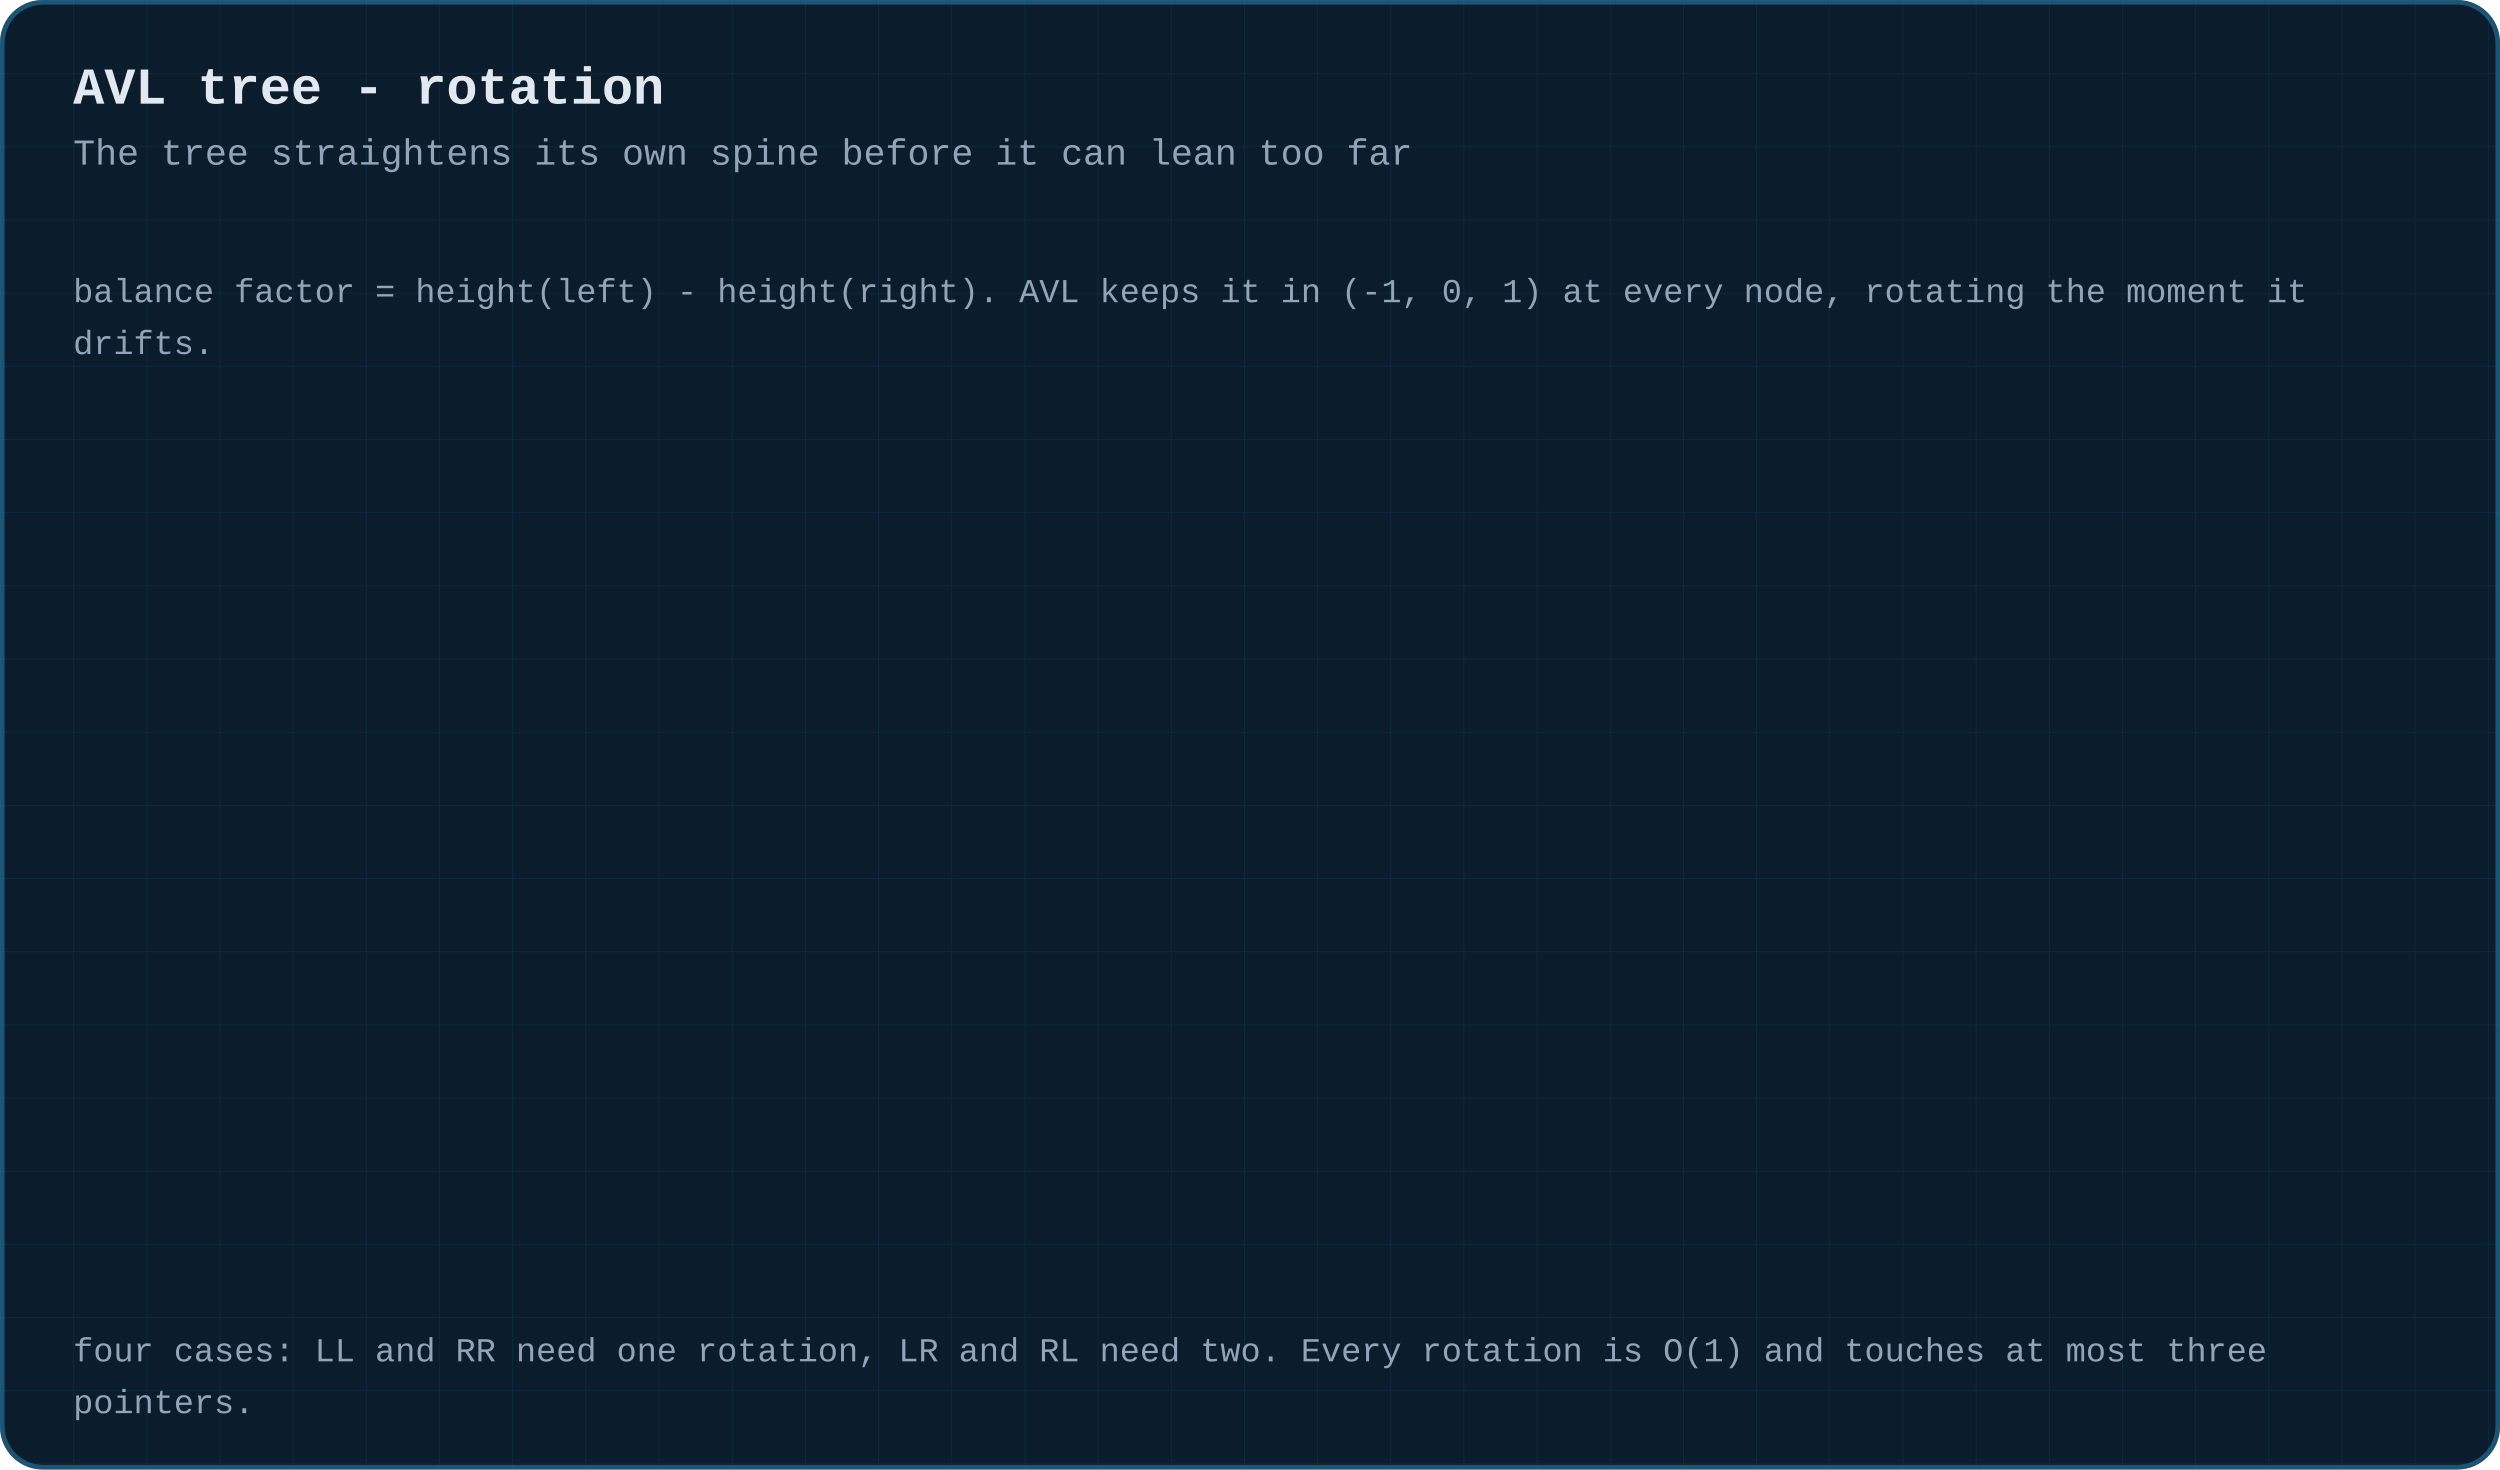
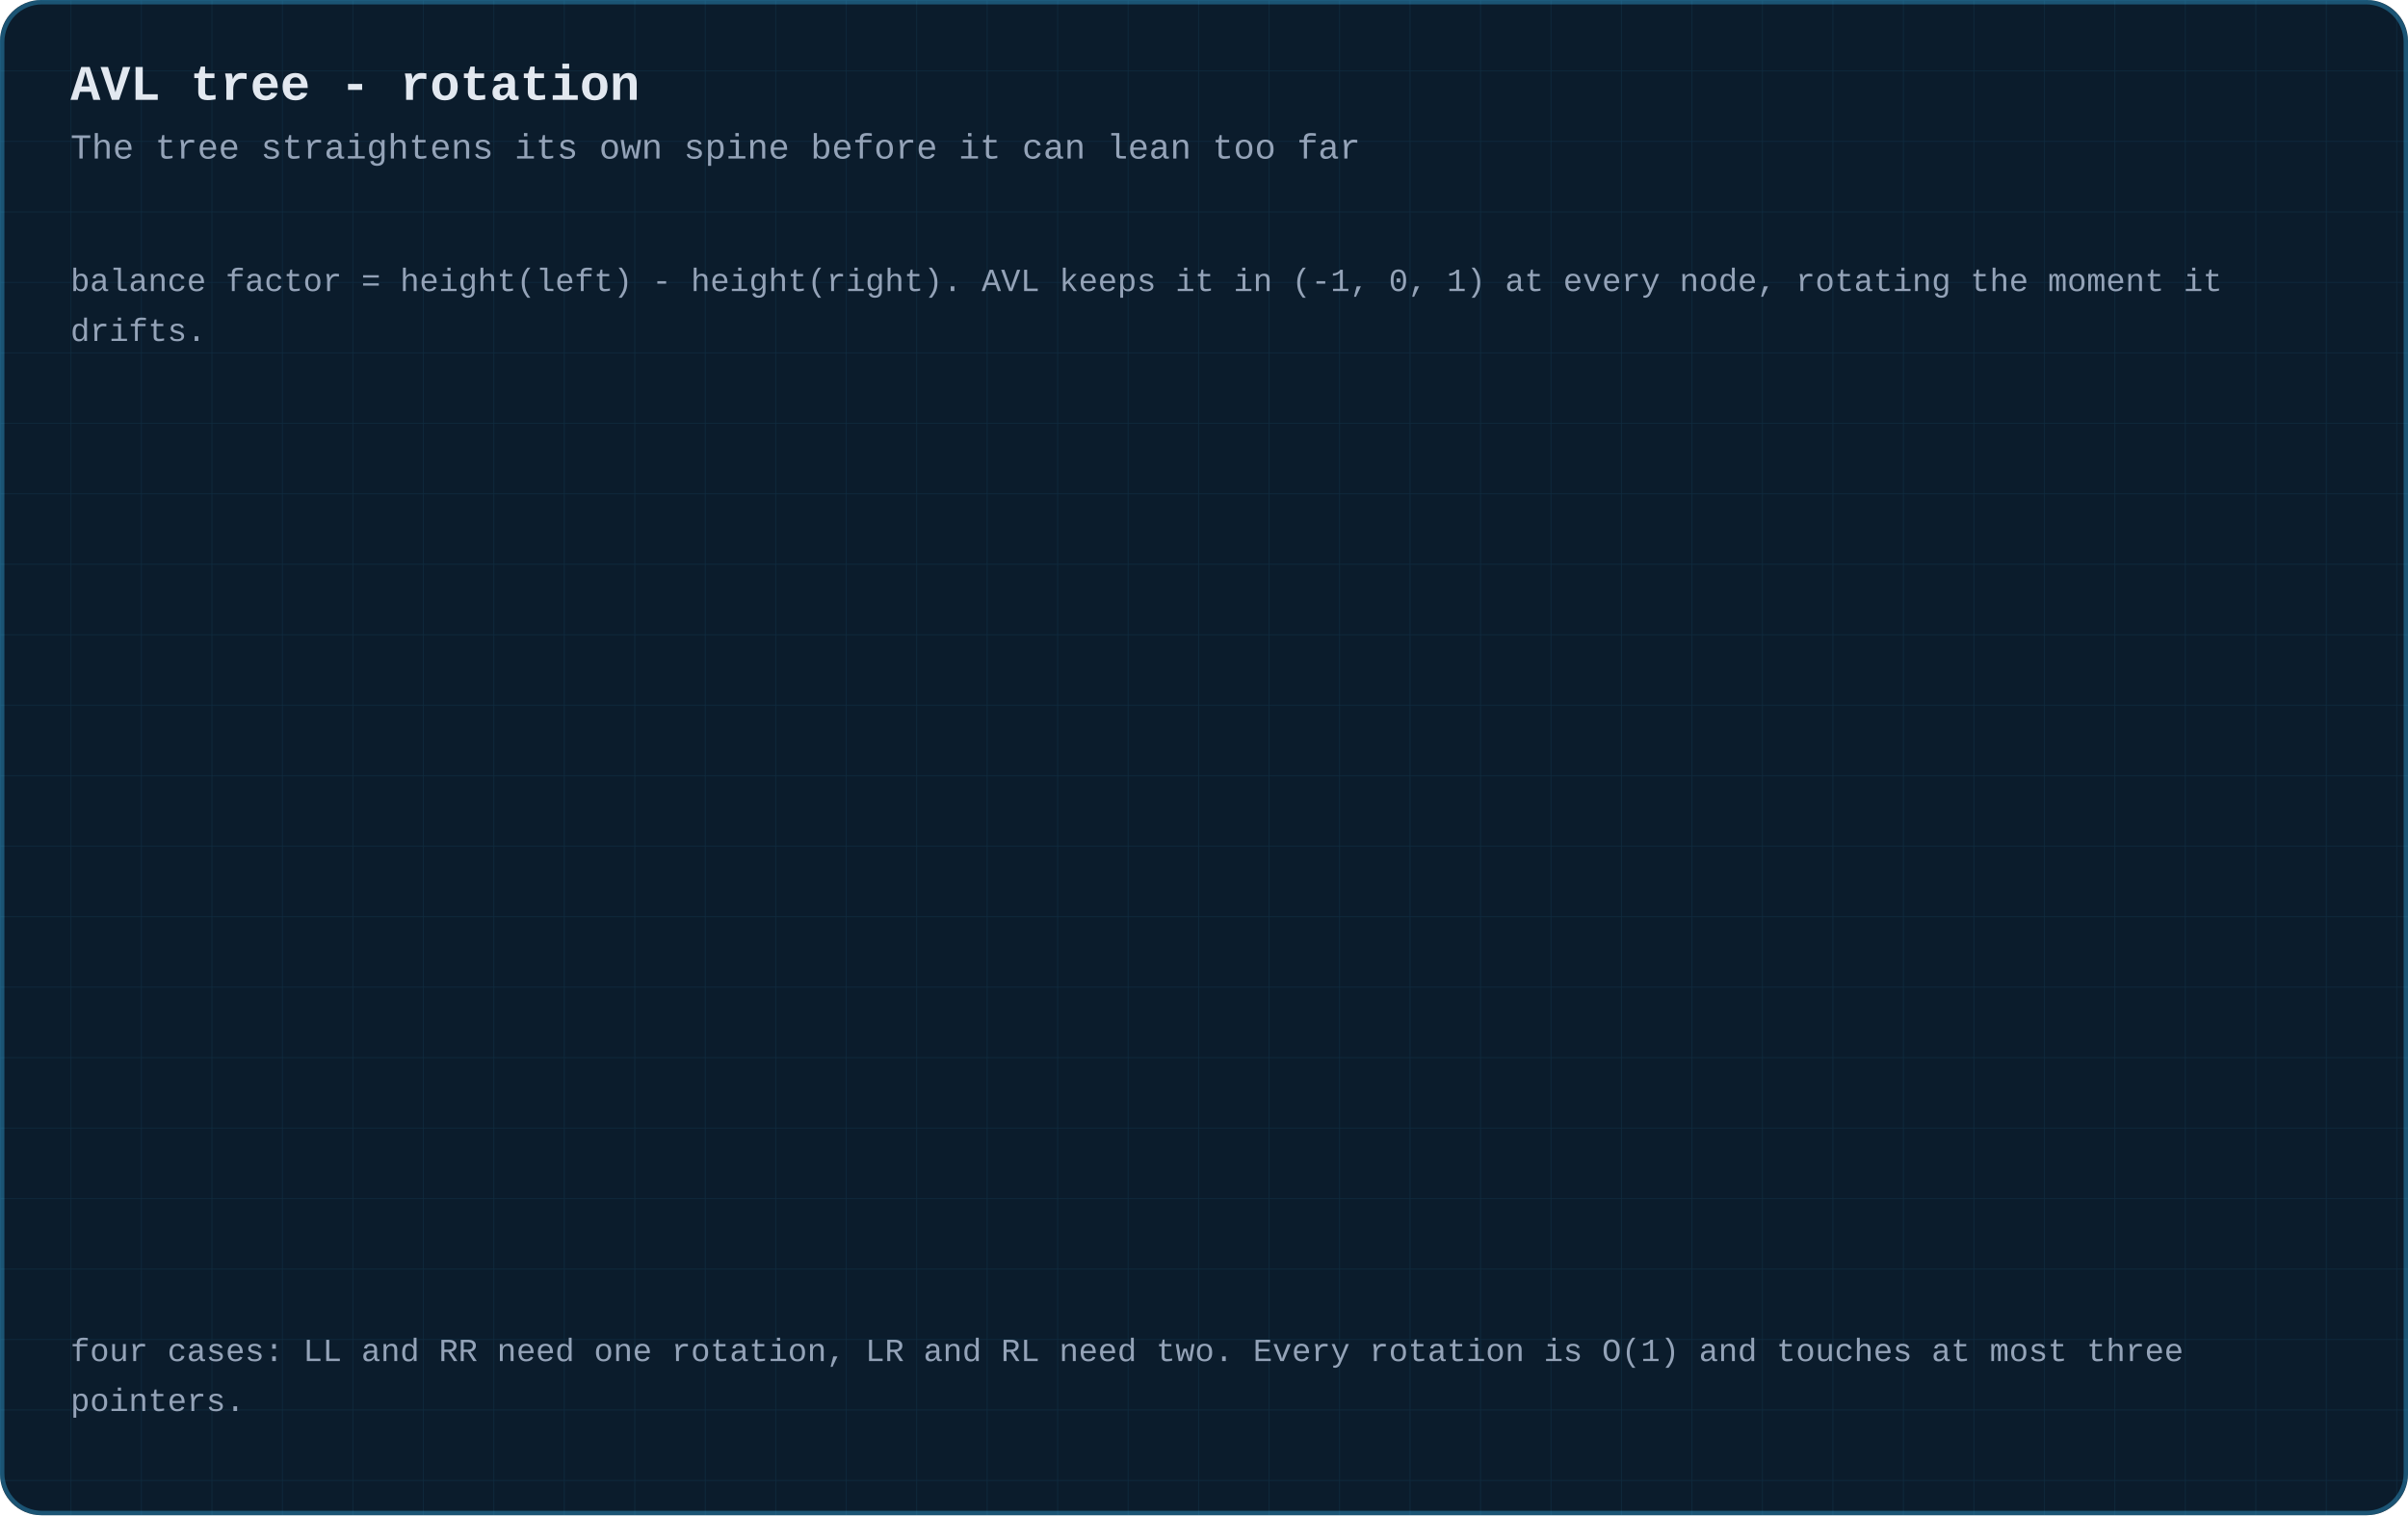
- <svg xmlns="http://www.w3.org/2000/svg" viewBox="0 0 820 482" width="820" height="482" role="img" aria-label="Animation: an AVL tree performing a right rotation to restore balance">
+ <svg xmlns="http://www.w3.org/2000/svg" viewBox="0 0 820 516" width="820" height="516" role="img" aria-label="Animation: an AVL tree performing a right rotation to restore balance">
  <defs>
    <pattern id="g" width="24" height="24" patternUnits="userSpaceOnUse">
      <path d="M24 0H0V24" fill="none" stroke="#38bdf8" stroke-width="0.5" opacity="0.09" />
    </pattern>
    <marker id="ar" viewBox="0 0 10 10" refX="9" refY="5" markerWidth="6" markerHeight="6" orient="auto-start-reverse">
      <path d="M0 0 L10 5 L0 10 z" fill="#38bdf8" />
    </marker>
    <marker id="ara" viewBox="0 0 10 10" refX="9" refY="5" markerWidth="6" markerHeight="6" orient="auto-start-reverse">
      <path d="M0 0 L10 5 L0 10 z" fill="#fbbf24" />
    </marker>
    <marker id="arg" viewBox="0 0 10 10" refX="9" refY="5" markerWidth="6" markerHeight="6" orient="auto-start-reverse">
      <path d="M0 0 L10 5 L0 10 z" fill="#34d399" />
    </marker>
  </defs>
  <style>
  text{font-family:ui-monospace, SFMono-Regular, Menlo, Consolas, 'Liberation Mono', monospace;dominant-baseline:middle}
  .title{fill:#e2e8f0;font-size:17px;font-weight:700;dominant-baseline:auto}
  .sub{fill:#94a3b8;font-size:12px;dominant-baseline:auto}
  .lbl{fill:#94a3b8;font-size:11px;text-anchor:middle}
  .lbl-l{fill:#94a3b8;font-size:11px}
  .val{fill:#e2e8f0;font-size:16px;text-anchor:middle;font-weight:600}
  .idx{fill:#64748b;font-size:10px;text-anchor:middle}
  .cell{fill:#0f2438;stroke:#38bdf8;stroke-width:1.5;rx:4}
  .step{fill:#fbbf24;font-size:12px;font-weight:700}
  .edge{stroke:#38bdf8;stroke-width:1.6;fill:none}
  .frm{opacity:0}
  #fr0{animation:fk0 8.5s infinite}
  @keyframes fk0{0%{opacity:1} 31.32%{opacity:1} 31.333%{opacity:0} 100%{opacity:0}}
  #fr1{animation:fk1 8.5s infinite}
  @keyframes fk1{0%{opacity:0} 31.32%{opacity:0} 31.333%{opacity:1} 58.66%{opacity:1} 58.667%{opacity:0} 100%{opacity:0}}
  #fr2{animation:fk2 8.5s infinite}
  @keyframes fk2{0%{opacity:0} 58.66%{opacity:0} 58.667%{opacity:1} 100%{opacity:1}}

  </style>
-   <rect x="0" y="0" width="820" height="482" rx="14" fill="#0b1c2c" />
-   <rect x="0" y="0" width="820" height="482" rx="14" fill="url(#g)" />
-   <rect x="0.75" y="0.75" width="818.5" height="480.5" rx="13.5" fill="none" stroke="#38bdf8" stroke-width="1.5" opacity="0.35" />
+   <rect x="0" y="0" width="820" height="516" rx="14" fill="#0b1c2c" />
+   <rect x="0" y="0" width="820" height="516" rx="14" fill="url(#g)" />
+   <rect x="0.75" y="0.75" width="818.5" height="514.5" rx="13.5" fill="none" stroke="#38bdf8" stroke-width="1.5" opacity="0.35" />
  <text class="title" x="24" y="34">AVL tree - rotation</text>
  <text class="sub" x="24" y="54">The tree straightens its own spine before it can lean too far</text>
  <text class="lbl-l hdrline" x="24" y="96">
    <tspan x="24" dy="0">balance factor = height(left) - height(right). AVL keeps it in (-1, 0, 1) at every node, rotating the moment it</tspan>
    <tspan x="24" dy="17">drifts.</tspan>
  </text>
-   <g transform="translate(0,17.4)">
+   <g transform="translate(0,34.4)">
    <g id="fr0" class="frm">
      <line x1="401.2" y1="199.2" x2="318.8" y2="256.8" stroke="#38bdf8" stroke-width="1.6" opacity="0.8" />
      <line x1="286.6" y1="288.7" x2="253.4" y2="335.3" stroke="#38bdf8" stroke-width="1.6" opacity="0.8" />
      <g>
        <circle cx="420.0" cy="186.0" r="23" fill="#0f2438" stroke="#fbbf24" stroke-width="2.2" />
        <text x="420.0" y="187.0" font-size="15" font-weight="600" fill="#fbbf24" text-anchor="middle" dominant-baseline="middle">30</text>
      </g>
      <g>
        <circle cx="300.0" cy="270.0" r="23" fill="#0f2438" stroke="#38bdf8" stroke-width="2.2" />
        <text x="300.0" y="271.0" font-size="15" font-weight="600" fill="#e2e8f0" text-anchor="middle" dominant-baseline="middle">20</text>
      </g>
      <g>
        <circle cx="240.0" cy="354.0" r="23" fill="#0f2438" stroke="#38bdf8" stroke-width="2.2" />
        <text x="240.0" y="355.0" font-size="15" font-weight="600" fill="#e2e8f0" text-anchor="middle" dominant-baseline="middle">10</text>
      </g>
      <text x="386" y="156" font-size="12" fill="#fb7185" text-anchor="middle">bf +2</text>
      <text x="266.0" y="240" font-size="12" fill="#fbbf24" text-anchor="middle">bf +1</text>
      <text x="570" y="186" font-size="13" fill="#fb7185">left-heavy by 2: illegal</text>
      <text class="step" x="24" y="134">10, 20, 30 inserted in ascending order - the tree has degenerated into a list</text>
    </g>
    <g id="fr1" class="frm">
      <line x1="401.2" y1="199.2" x2="318.8" y2="256.8" stroke="#38bdf8" stroke-width="1.6" opacity="0.8" />
      <line x1="286.6" y1="288.7" x2="253.4" y2="335.3" stroke="#38bdf8" stroke-width="1.6" opacity="0.8" />
      <g>
        <circle cx="420.0" cy="186.0" r="23" fill="#0f2438" stroke="#fbbf24" stroke-width="2.2" />
        <text x="420.0" y="187.0" font-size="15" font-weight="600" fill="#fbbf24" text-anchor="middle" dominant-baseline="middle">30</text>
      </g>
      <g>
        <circle cx="300.0" cy="270.0" r="23" fill="#0f2438" stroke="#fbbf24" stroke-width="2.2" />
        <text x="300.0" y="271.0" font-size="15" font-weight="600" fill="#fbbf24" text-anchor="middle" dominant-baseline="middle">20</text>
      </g>
      <g>
        <circle cx="240.0" cy="354.0" r="23" fill="#0f2438" stroke="#38bdf8" stroke-width="2.2" />
        <text x="240.0" y="355.0" font-size="15" font-weight="600" fill="#e2e8f0" text-anchor="middle" dominant-baseline="middle">10</text>
      </g>
      <path d="M460 180 A 60 60 0 0 1 340.0 260" stroke="#fbbf24" stroke-width="2.4" fill="none" marker-end="url(#ara)" />
      <text x="570" y="186" font-size="13" fill="#fbbf24">rotate right about 30</text>
      <text class="step" x="24" y="134">the balance factor at 30 is +2, so AVL performs a single right rotation</text>
    </g>
    <g id="fr2" class="frm">
      <line x1="401.2" y1="199.2" x2="318.8" y2="256.8" stroke="#38bdf8" stroke-width="1.6" opacity="0.8" />
      <line x1="438.8" y1="199.2" x2="521.2" y2="256.8" stroke="#38bdf8" stroke-width="1.6" opacity="0.8" />
      <g>
        <circle cx="420.0" cy="186.0" r="23" fill="#0f2438" stroke="#34d399" stroke-width="2.2" />
        <text x="420.0" y="187.0" font-size="15" font-weight="600" fill="#34d399" text-anchor="middle" dominant-baseline="middle">20</text>
      </g>
      <g>
        <circle cx="300.0" cy="270.0" r="23" fill="#0f2438" stroke="#34d399" stroke-width="2.2" />
        <text x="300.0" y="271.0" font-size="15" font-weight="600" fill="#34d399" text-anchor="middle" dominant-baseline="middle">10</text>
      </g>
      <g>
        <circle cx="540.0" cy="270.0" r="23" fill="#0f2438" stroke="#34d399" stroke-width="2.2" />
        <text x="540.0" y="271.0" font-size="15" font-weight="600" fill="#34d399" text-anchor="middle" dominant-baseline="middle">30</text>
      </g>
      <text x="386" y="156" font-size="12" fill="#34d399" text-anchor="middle">bf 0</text>
      <text x="570" y="186" font-size="13" fill="#34d399">balanced: height 2, not 3</text>
      <text class="step" x="24" y="134">20 becomes the root. Same values, same ordering, one level shallower - and searches stay O(log n).</text>
    </g>
    <text class="lbl-l" x="24" y="426" style="fill:#94a3b8">
      <tspan x="24" dy="0">four cases: LL and RR need one rotation, LR and RL need two. Every rotation is O(1) and touches at most three</tspan>
      <tspan x="24" dy="17">pointers.</tspan>
    </text>
  </g>
</svg>
